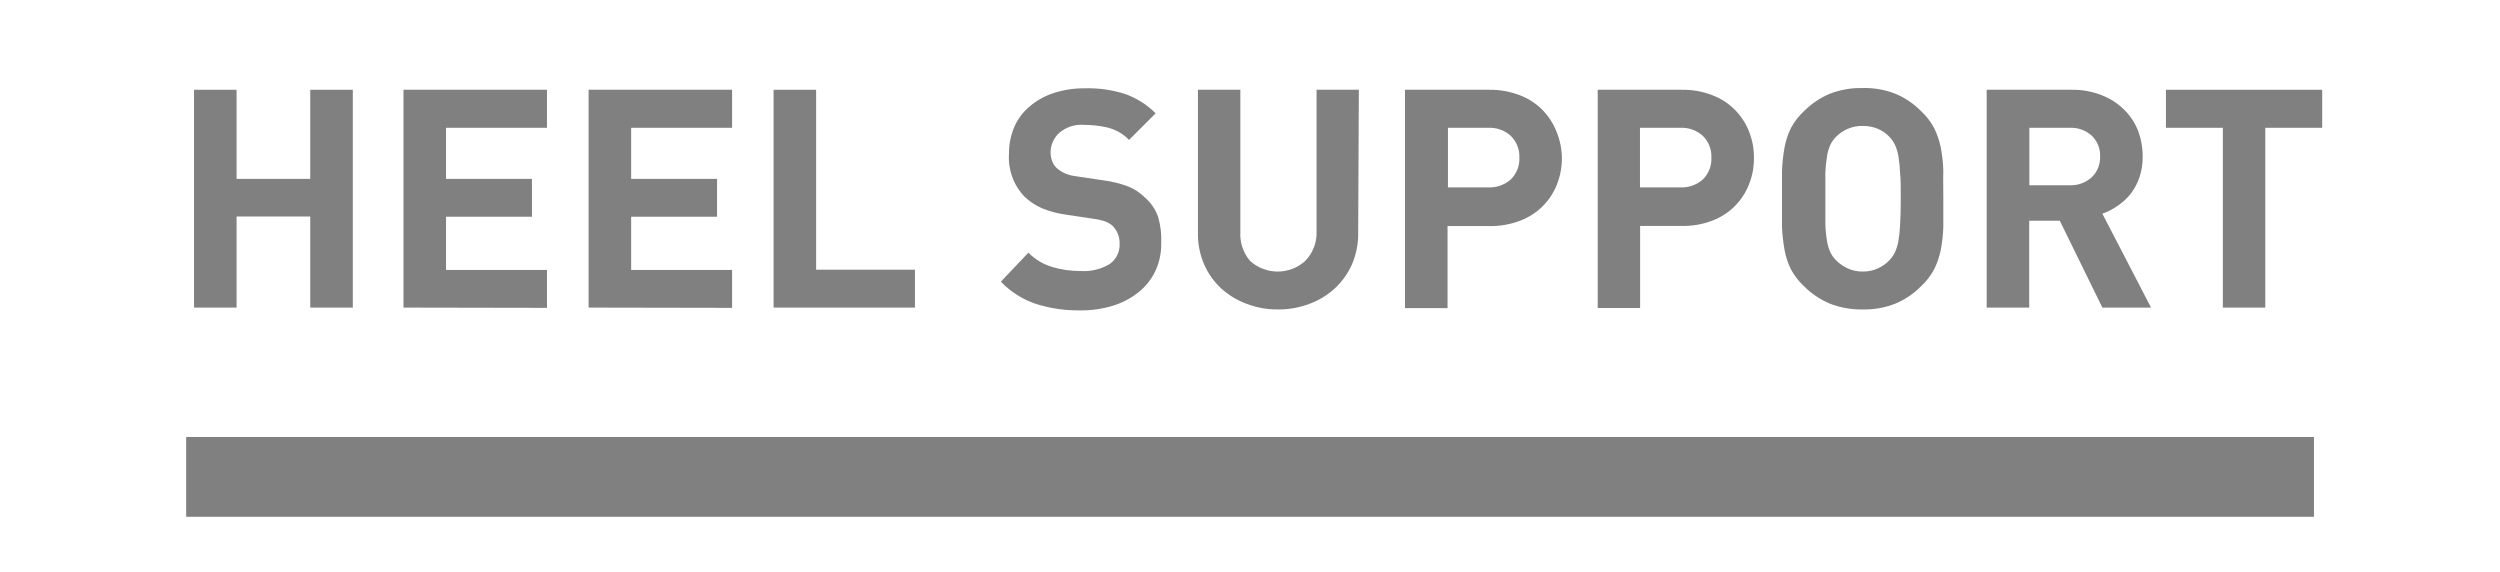
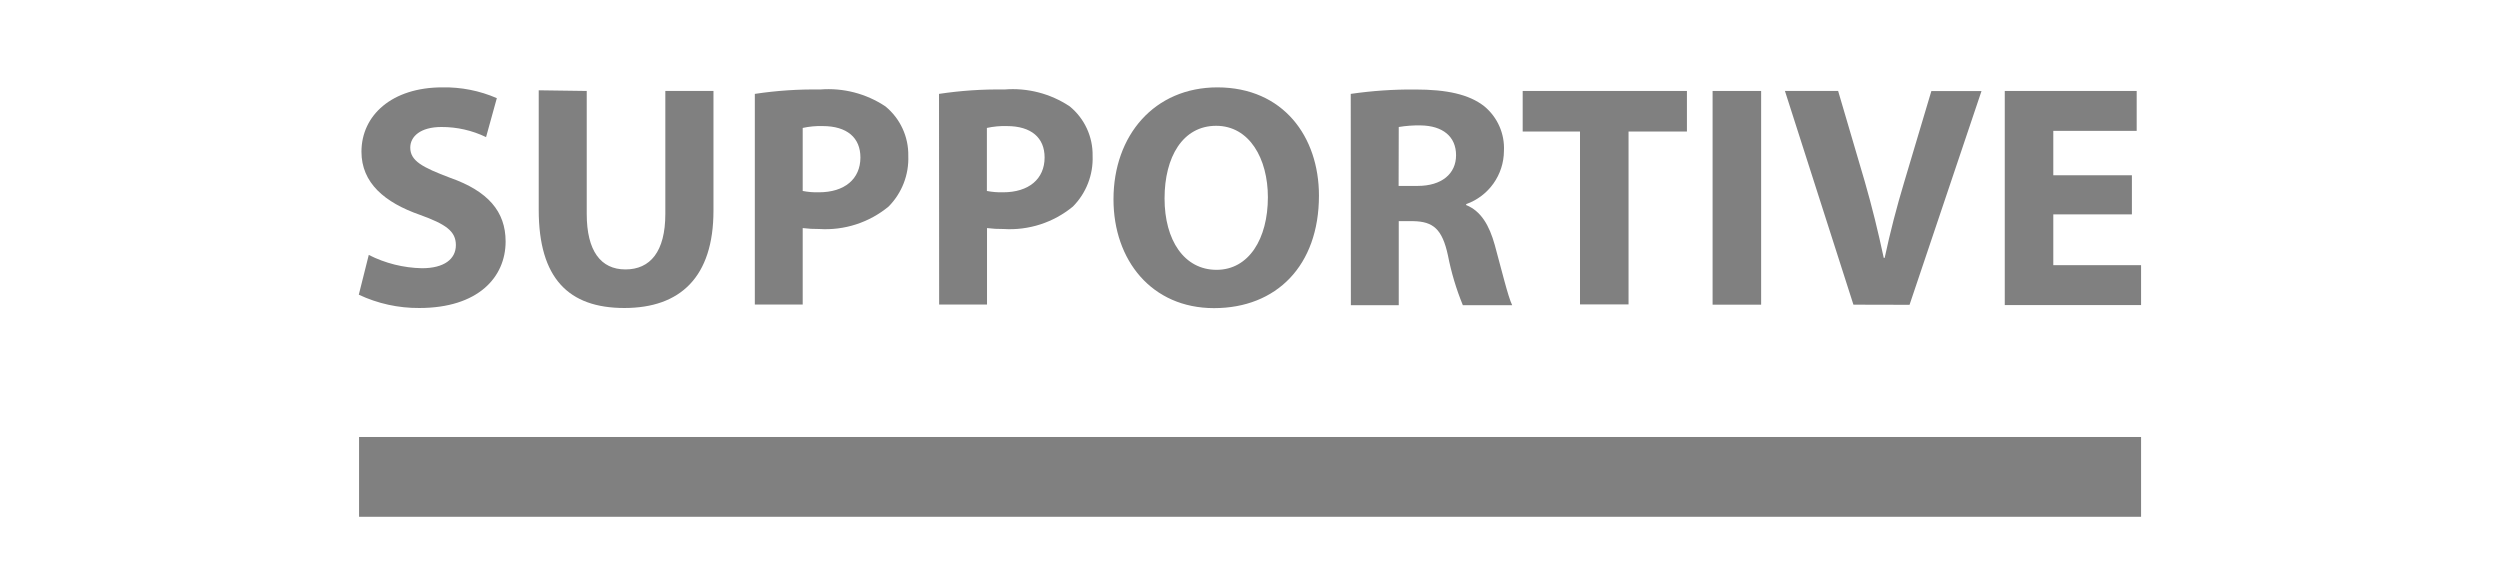
<svg xmlns="http://www.w3.org/2000/svg" id="GREY" viewBox="0 0 187.99 43">
  <defs>
    <style>.cls-1{fill:gray;}</style>
  </defs>
-   <path class="cls-1" d="M23.33,23.13V16.28H17.79v6.85h-3.2V6.75h3.2v6.7h5.54V6.75h3.2V23.13Z" />
-   <path class="cls-1" d="M30.34,23.13V6.75H41.13V9.61H33.54v3.84H40V16.3H33.54v4h7.59v2.85Z" />
-   <path class="cls-1" d="M44.26,23.13V6.75H55.05V9.61H47.46v3.84h6.46V16.3H47.46v4h7.59v2.85Z" />
-   <path class="cls-1" d="M58.17,23.13V6.75h3.2V20.28H68.8v2.85Z" />
-   <path class="cls-1" d="M87.32,18.3a4.79,4.79,0,0,1-.46,2.12A4.57,4.57,0,0,1,85.58,22a5.82,5.82,0,0,1-1.93,1,8.16,8.16,0,0,1-2.41.34,10.6,10.6,0,0,1-3.32-.48,6.52,6.52,0,0,1-2.66-1.68L77.33,19a4.24,4.24,0,0,0,1.8,1.08,7.48,7.48,0,0,0,2.14.3,3.75,3.75,0,0,0,2.18-.53,1.77,1.77,0,0,0,.74-1.52A1.83,1.83,0,0,0,83.68,17a1.68,1.68,0,0,0-.55-.34,4.38,4.38,0,0,0-.92-.21l-2-.3a7.58,7.58,0,0,1-1.86-.49,4.61,4.61,0,0,1-1.31-.87,4.25,4.25,0,0,1-1.17-3.22,5.07,5.07,0,0,1,.39-2A4.18,4.18,0,0,1,77.43,8a5.23,5.23,0,0,1,1.79-1,7.36,7.36,0,0,1,2.39-.36,9.12,9.12,0,0,1,3,.43A6.16,6.16,0,0,1,86.9,8.52l-2,2a3.37,3.37,0,0,0-1.66-.94,8,8,0,0,0-1.7-.19,2.58,2.58,0,0,0-1.9.61A2,2,0,0,0,79,11.47a1.88,1.88,0,0,0,.11.62,1.43,1.43,0,0,0,.35.55,2.46,2.46,0,0,0,.61.39,3,3,0,0,0,.89.23l2,.3a8.23,8.23,0,0,1,1.87.46,3.79,3.79,0,0,1,1.26.83,3.42,3.42,0,0,1,1,1.47A6.06,6.06,0,0,1,87.32,18.3Z" />
-   <path class="cls-1" d="M102.13,17.52a5.86,5.86,0,0,1-.47,2.37,5.59,5.59,0,0,1-1.29,1.8,5.79,5.79,0,0,1-1.91,1.16,6.55,6.55,0,0,1-2.36.42,6.45,6.45,0,0,1-2.35-.42,5.84,5.84,0,0,1-1.92-1.16,5.42,5.42,0,0,1-1.28-1.8,5.7,5.7,0,0,1-.47-2.37V6.75h3.19V17.4A3.11,3.11,0,0,0,94,19.62a3.09,3.09,0,0,0,4.15,0A3,3,0,0,0,99,17.4V6.75h3.18Z" />
-   <path class="cls-1" d="M117.45,11.86a5.43,5.43,0,0,1-.37,2,4.76,4.76,0,0,1-2.76,2.73A6.13,6.13,0,0,1,112,17h-3.15v6.17h-3.2V6.75H112a6.13,6.13,0,0,1,2.28.41,4.76,4.76,0,0,1,1.7,1.1,4.94,4.94,0,0,1,1.06,1.63A5.43,5.43,0,0,1,117.45,11.86Zm-3.2,0a2.17,2.17,0,0,0-.63-1.63,2.36,2.36,0,0,0-1.74-.62h-3v4.48h3a2.4,2.4,0,0,0,1.74-.61A2.16,2.16,0,0,0,114.25,11.86Z" />
-   <path class="cls-1" d="M131.89,11.86a5.23,5.23,0,0,1-.37,2,4.76,4.76,0,0,1-2.76,2.73,6.06,6.06,0,0,1-2.28.4h-3.15v6.17h-3.19V6.75h6.34a6.06,6.06,0,0,1,2.28.41,4.67,4.67,0,0,1,1.7,1.1,4.78,4.78,0,0,1,1.06,1.63A5.23,5.23,0,0,1,131.89,11.86Zm-3.2,0a2.17,2.17,0,0,0-.63-1.63,2.35,2.35,0,0,0-1.74-.62h-3v4.48h3a2.38,2.38,0,0,0,1.74-.61A2.16,2.16,0,0,0,128.69,11.86Z" />
-   <path class="cls-1" d="M146.13,14.94c0,.78,0,1.49,0,2.12a11.16,11.16,0,0,1-.19,1.73,6,6,0,0,1-.5,1.46,4.87,4.87,0,0,1-1,1.29,5.91,5.91,0,0,1-1.89,1.28,6.28,6.28,0,0,1-2.48.45,6.41,6.41,0,0,1-2.5-.45,6.06,6.06,0,0,1-1.9-1.28,4.87,4.87,0,0,1-1-1.29,5.56,5.56,0,0,1-.48-1.46,12.54,12.54,0,0,1-.19-1.73c0-.63,0-1.34,0-2.12s0-1.49,0-2.12a12.71,12.71,0,0,1,.19-1.73,5.56,5.56,0,0,1,.48-1.46,4.87,4.87,0,0,1,1-1.29,6.06,6.06,0,0,1,1.9-1.28,6.42,6.42,0,0,1,2.5-.44,6.28,6.28,0,0,1,2.48.44,5.91,5.91,0,0,1,1.89,1.28,4.87,4.87,0,0,1,1,1.29,6,6,0,0,1,.5,1.46,11.3,11.3,0,0,1,.19,1.73C146.11,13.45,146.13,14.16,146.13,14.94Zm-3.2,0c0-.78,0-1.43-.05-1.94a11.38,11.38,0,0,0-.13-1.28,3.65,3.65,0,0,0-.25-.82,2.31,2.31,0,0,0-.38-.56,2.53,2.53,0,0,0-.86-.63,2.76,2.76,0,0,0-1.18-.24,2.74,2.74,0,0,0-2.07.87,2.31,2.31,0,0,0-.38.56,3.23,3.23,0,0,0-.24.82,9.43,9.43,0,0,0-.13,1.28c0,.51,0,1.16,0,1.94s0,1.43,0,1.94a9.09,9.09,0,0,0,.13,1.27,3.27,3.27,0,0,0,.24.81,2.31,2.31,0,0,0,.38.56,3,3,0,0,0,.88.64,2.67,2.67,0,0,0,1.19.26,2.63,2.63,0,0,0,1.18-.26,2.69,2.69,0,0,0,.86-.64,2.31,2.31,0,0,0,.38-.56,3.72,3.72,0,0,0,.25-.81,10.92,10.92,0,0,0,.13-1.27C142.91,16.37,142.93,15.72,142.93,14.94Z" />
-   <path class="cls-1" d="M158.09,23.13l-3.2-6.53h-2.3v6.53h-3.2V6.75h6.42a5.83,5.83,0,0,1,2.23.41,4.86,4.86,0,0,1,1.68,1.08,4.56,4.56,0,0,1,1.05,1.58,5.48,5.48,0,0,1,.35,1.95,4.73,4.73,0,0,1-.24,1.56,4.51,4.51,0,0,1-.65,1.23,4.4,4.4,0,0,1-1,.92,4.75,4.75,0,0,1-1.14.59l3.66,7.06Zm-.17-11.36a2.06,2.06,0,0,0-.63-1.57,2.34,2.34,0,0,0-1.69-.59h-3v4.32h3a2.34,2.34,0,0,0,1.69-.6A2.06,2.06,0,0,0,157.92,11.77Z" />
-   <path class="cls-1" d="M170.34,9.61V23.13h-3.19V9.61h-4.28V6.75h11.75V9.61Z" />
-   <rect class="cls-1" x="14" y="32.86" width="160" height="6" />
+   <rect class="cls-1" x="27" y="32.86" width="134" height="6" />
+   <path class="cls-1" d="M27.73,19.17a9.26,9.26,0,0,0,4,1c1.67,0,2.55-.69,2.55-1.74s-.76-1.57-2.69-2.27c-2.67-.93-4.41-2.41-4.41-4.75,0-2.74,2.29-4.84,6.08-4.84a9.84,9.84,0,0,1,4.1.81l-.81,2.93a7.64,7.64,0,0,0-3.36-.76c-1.57,0-2.34.71-2.34,1.55,0,1,.91,1.48,3,2.27,2.84,1,4.17,2.53,4.17,4.79,0,2.69-2.07,5-6.49,5a10.51,10.51,0,0,1-4.55-1Z" />
+   <path class="cls-1" d="M44.12,6.84v9.25c0,2.77,1.05,4.17,2.91,4.17s3-1.33,3-4.17V6.84h3.62v9c0,5-2.5,7.32-6.7,7.32s-6.44-2.24-6.44-7.37v-9Z" />
+   <path class="cls-1" d="M56.76,7.06a29.83,29.83,0,0,1,4.91-.33A7.72,7.72,0,0,1,66.58,8a4.7,4.7,0,0,1,1.72,3.72,5.14,5.14,0,0,1-1.48,3.81,7.45,7.45,0,0,1-5.22,1.69,9.17,9.17,0,0,1-1.24-.07v5.75h-3.6Zm3.6,7.3a5.6,5.6,0,0,0,1.22.1c1.93,0,3.12-1,3.12-2.62,0-1.48-1-2.36-2.84-2.36a6.18,6.18,0,0,0-1.5.14Z" />
+   <path class="cls-1" d="M70.61,7.06a29.81,29.81,0,0,1,4.91-.33A7.72,7.72,0,0,1,80.44,8a4.7,4.7,0,0,1,1.72,3.72,5.13,5.13,0,0,1-1.48,3.81,7.45,7.45,0,0,1-5.22,1.69,9.16,9.16,0,0,1-1.24-.07v5.75h-3.6Zm3.6,7.3a5.59,5.59,0,0,0,1.22.1c1.93,0,3.12-1,3.12-2.62,0-1.48-1-2.36-2.84-2.36a6.17,6.17,0,0,0-1.5.14Z" />
+   <path class="cls-1" d="M99.18,14.71c0,5.27-3.2,8.46-7.89,8.46s-7.56-3.6-7.56-8.18c0-4.82,3.08-8.42,7.82-8.42C96.49,6.58,99.18,10.27,99.18,14.71Zm-11.61.21c0,3.15,1.48,5.37,3.91,5.37s3.86-2.34,3.86-5.46c0-2.89-1.38-5.37-3.89-5.37S87.57,11.8,87.57,14.92Z" />
+   <path class="cls-1" d="M101.57,7.06a32,32,0,0,1,4.84-.33c2.38,0,4.05.36,5.2,1.26a4.08,4.08,0,0,1,1.48,3.36,4.27,4.27,0,0,1-2.84,4v.07c1.12.45,1.74,1.53,2.15,3,.5,1.81,1,3.91,1.31,4.53H110a20,20,0,0,1-1.12-3.74c-.43-2-1.12-2.55-2.6-2.58h-1.1v6.32h-3.6Zm3.6,6.92h1.43c1.81,0,2.89-.91,2.89-2.31s-1-2.22-2.67-2.24a9.05,9.05,0,0,0-1.64.12Z" />
+   <path class="cls-1" d="M118.81,9.89H114.5V6.84h12.35V9.89h-4.39v13h-3.65Z" />
+   <path class="cls-1" d="M132.43,6.84V22.91h-3.65V6.84Z" />
+   <path class="cls-1" d="M139.37,22.91,134.22,6.84h4l2,6.8c.55,1.91,1,3.74,1.43,5.75h.07c.41-1.93.91-3.84,1.46-5.67l2.05-6.87H149l-5.41,16.07Z" />
+   <path class="cls-1" d="M160.31,16.12H154.4v3.82H161v3H150.75V6.84h9.92v3H154.4v3.34h5.91Z" />
</svg>
